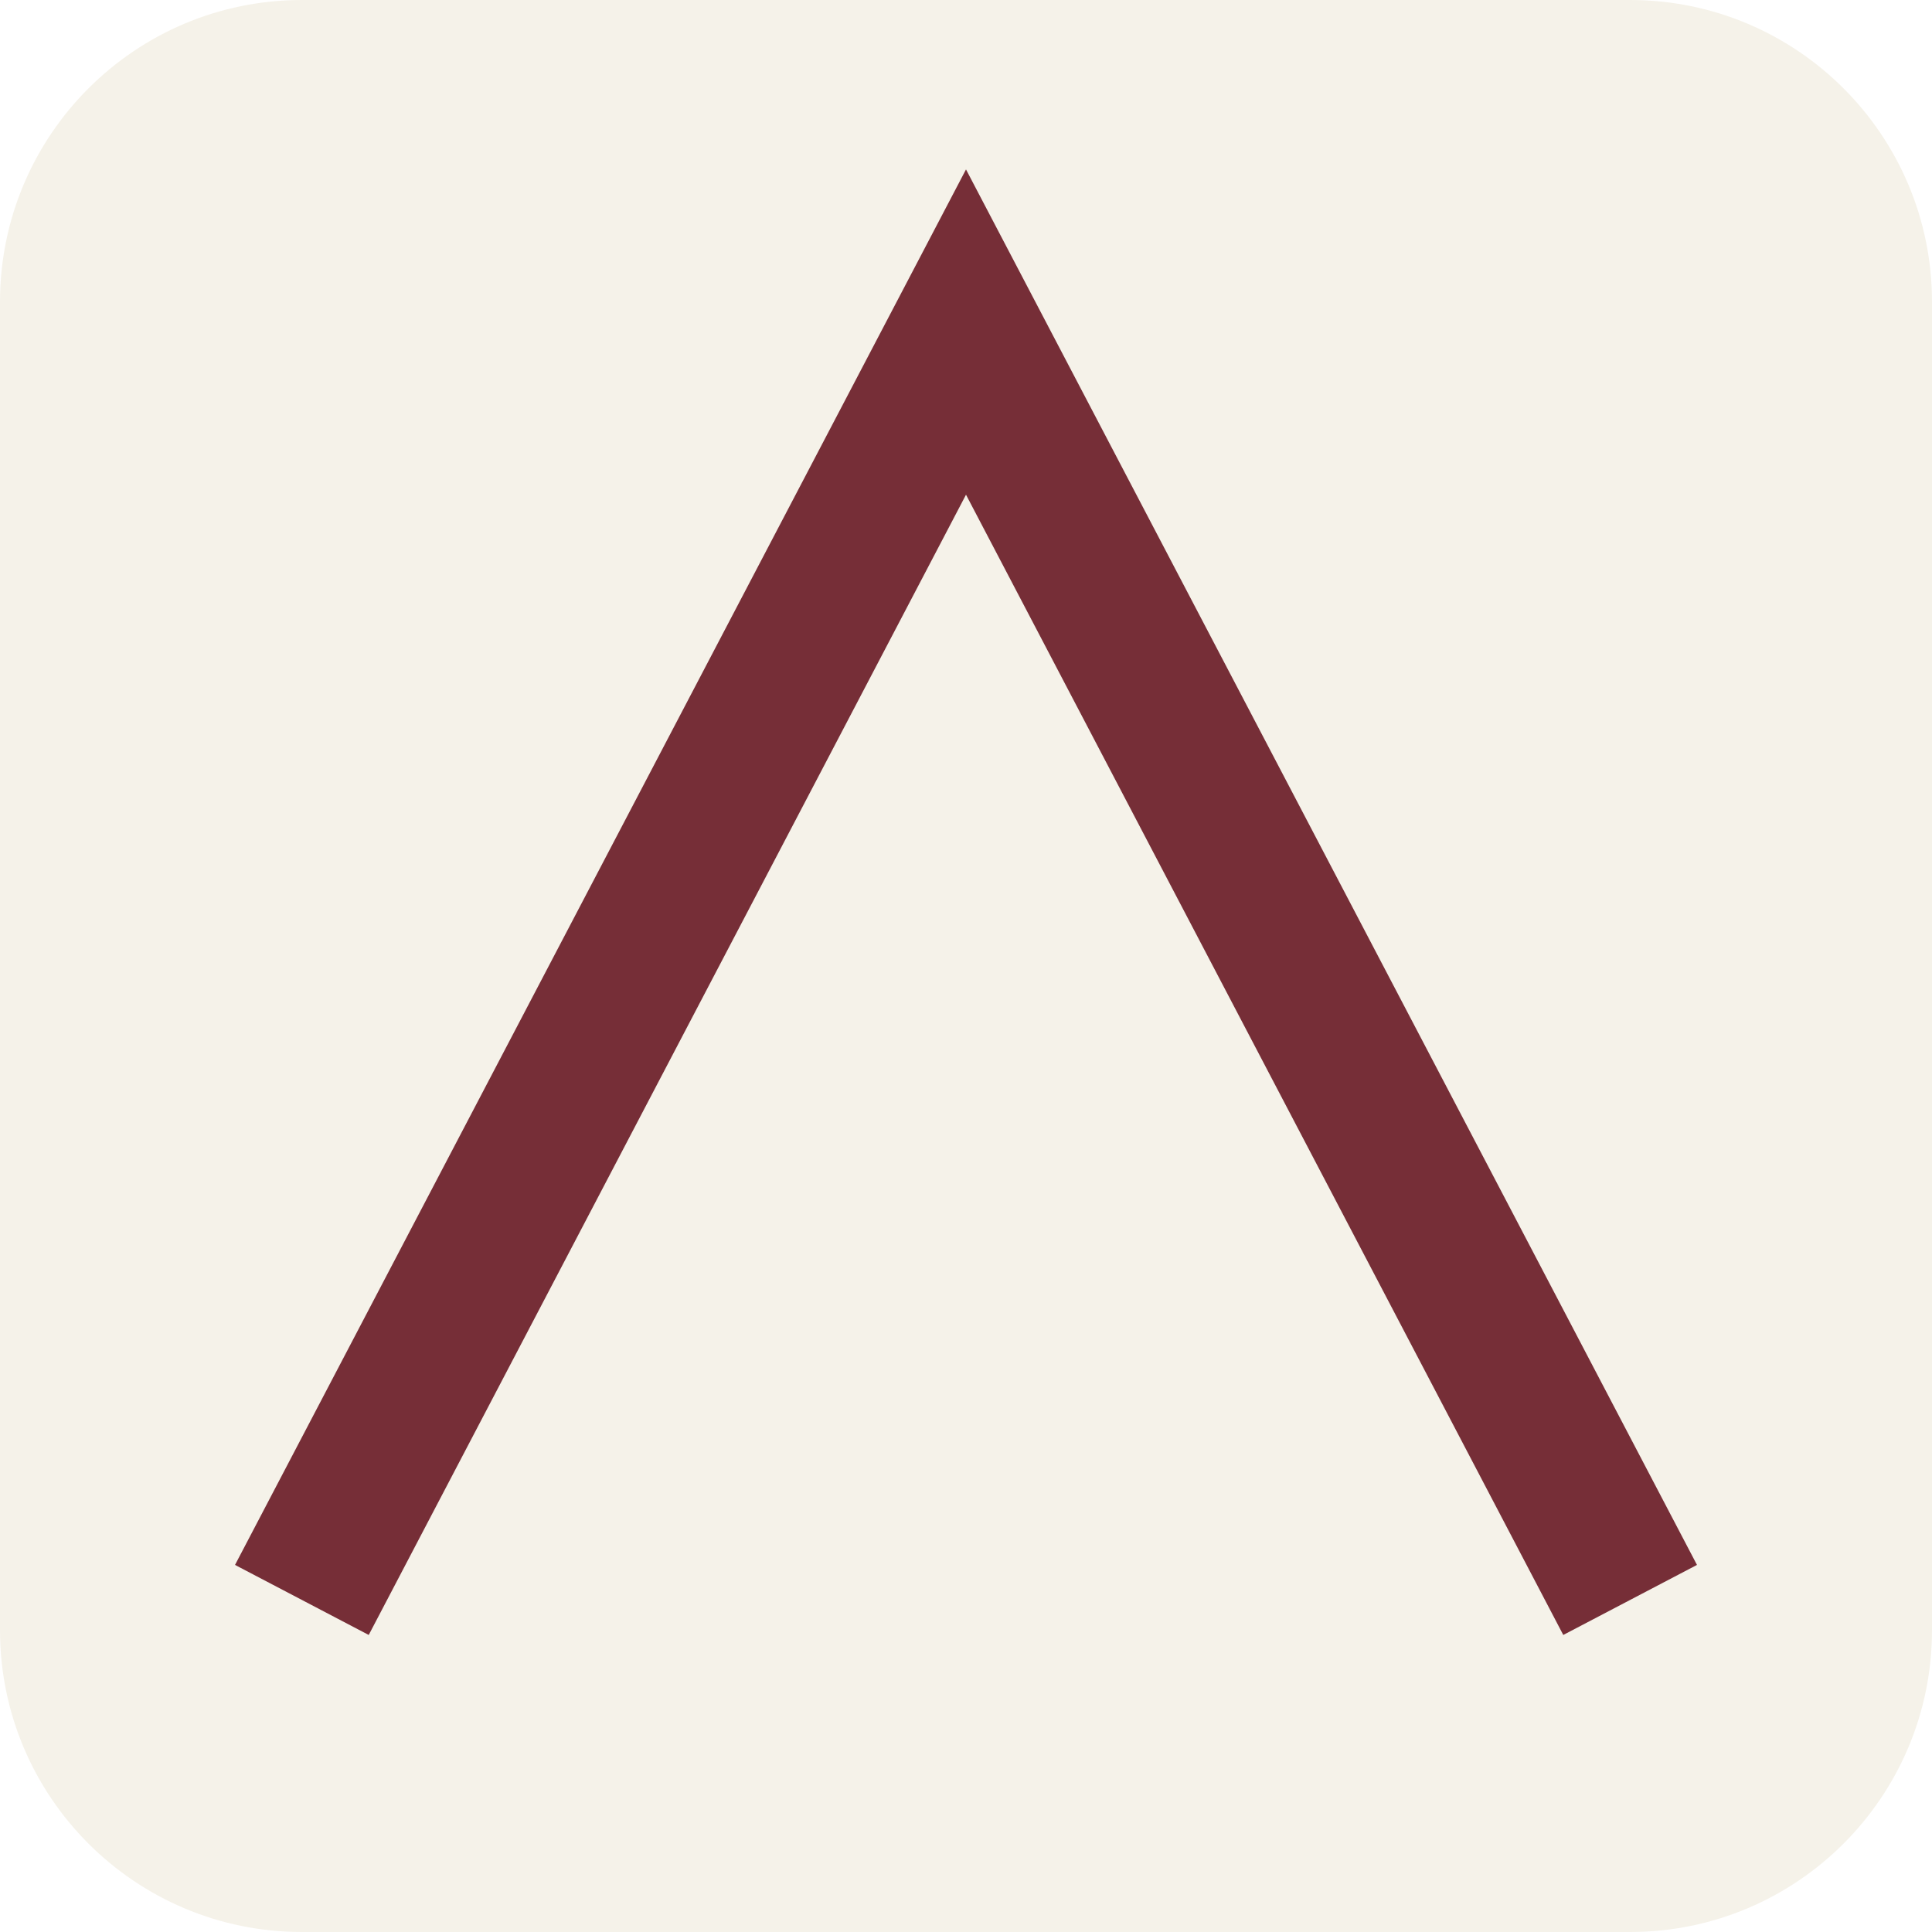
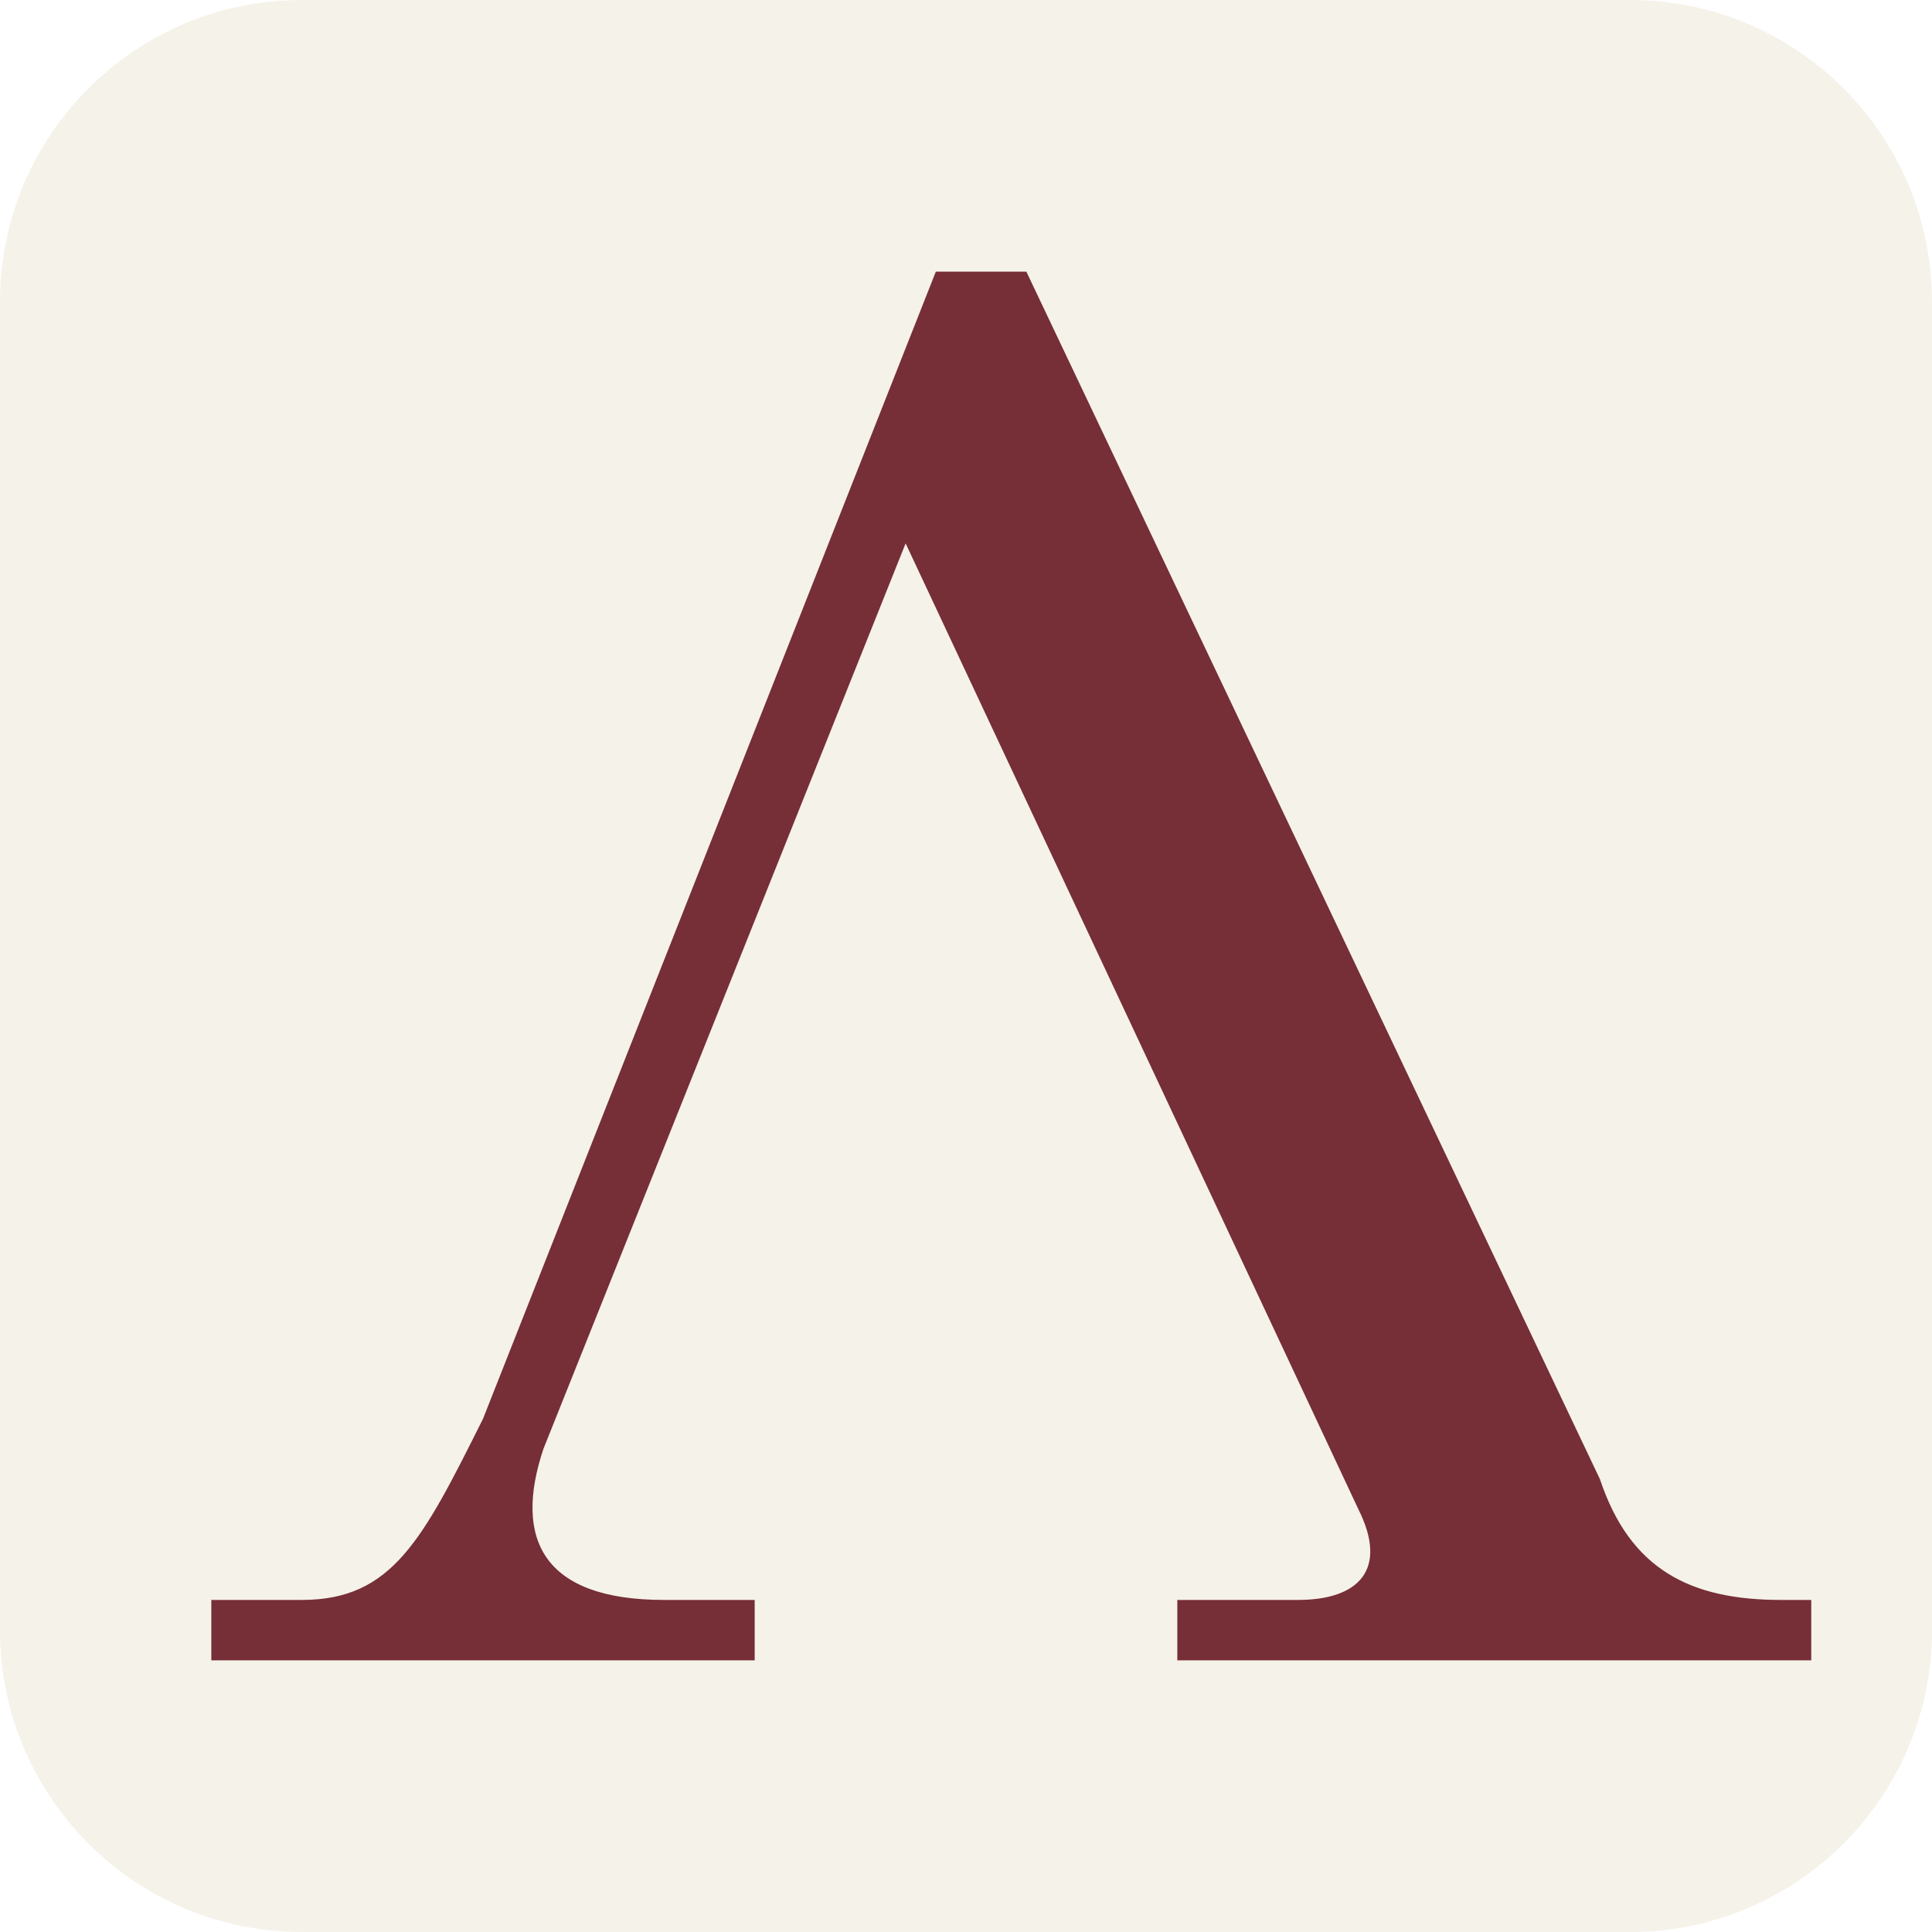
<svg xmlns="http://www.w3.org/2000/svg" viewBox="0 0 64 64">
  <rect width="64" height="64" rx="10" fill="#f5f2e9" />
-   <path d="M10 53 32 11 54 53" fill="none" stroke="#762e37" stroke-width="5" stroke-linecap="butt" stroke-linejoin="miter" />
+   <path d="M7 55v-2h3c3 0 4-2 6-6L31 9h3l19 40c1 3 3 4 6 4h1v2H39v-2h4c2 0 3-1 2-3L30 18 18 48c-1 3 0 5 4 5h3v2Z" fill="#762e37" />
</svg>
